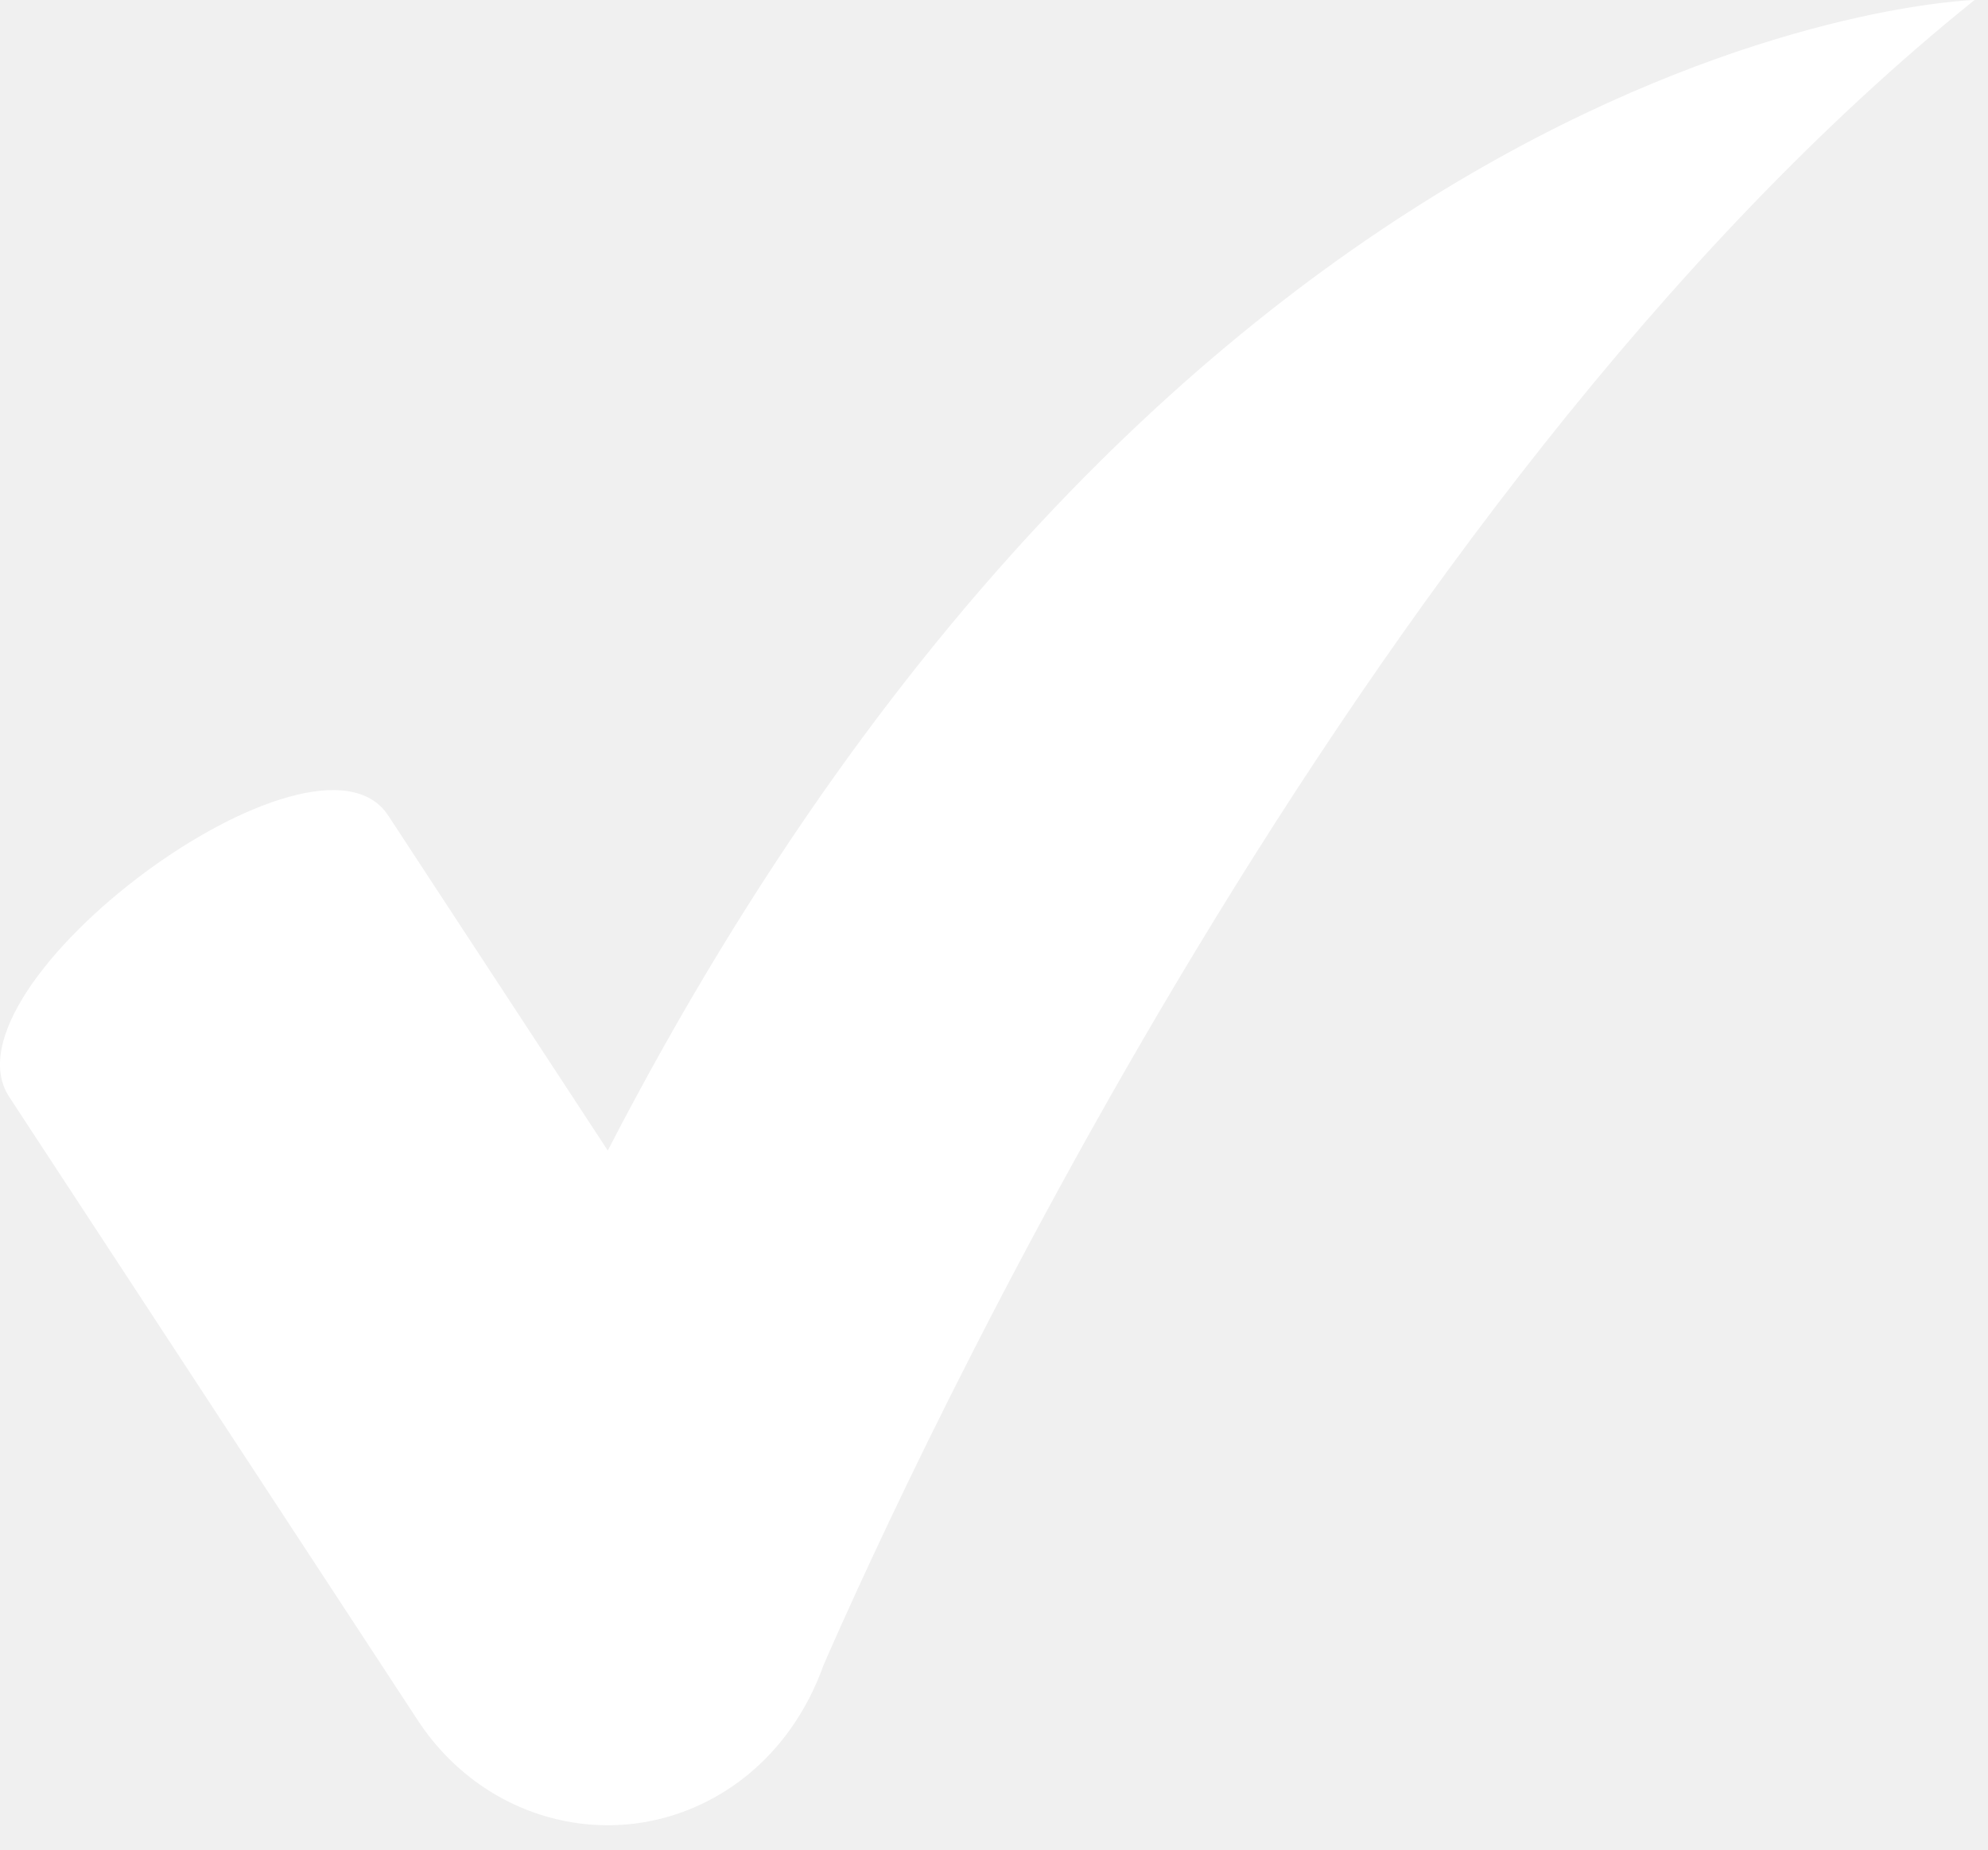
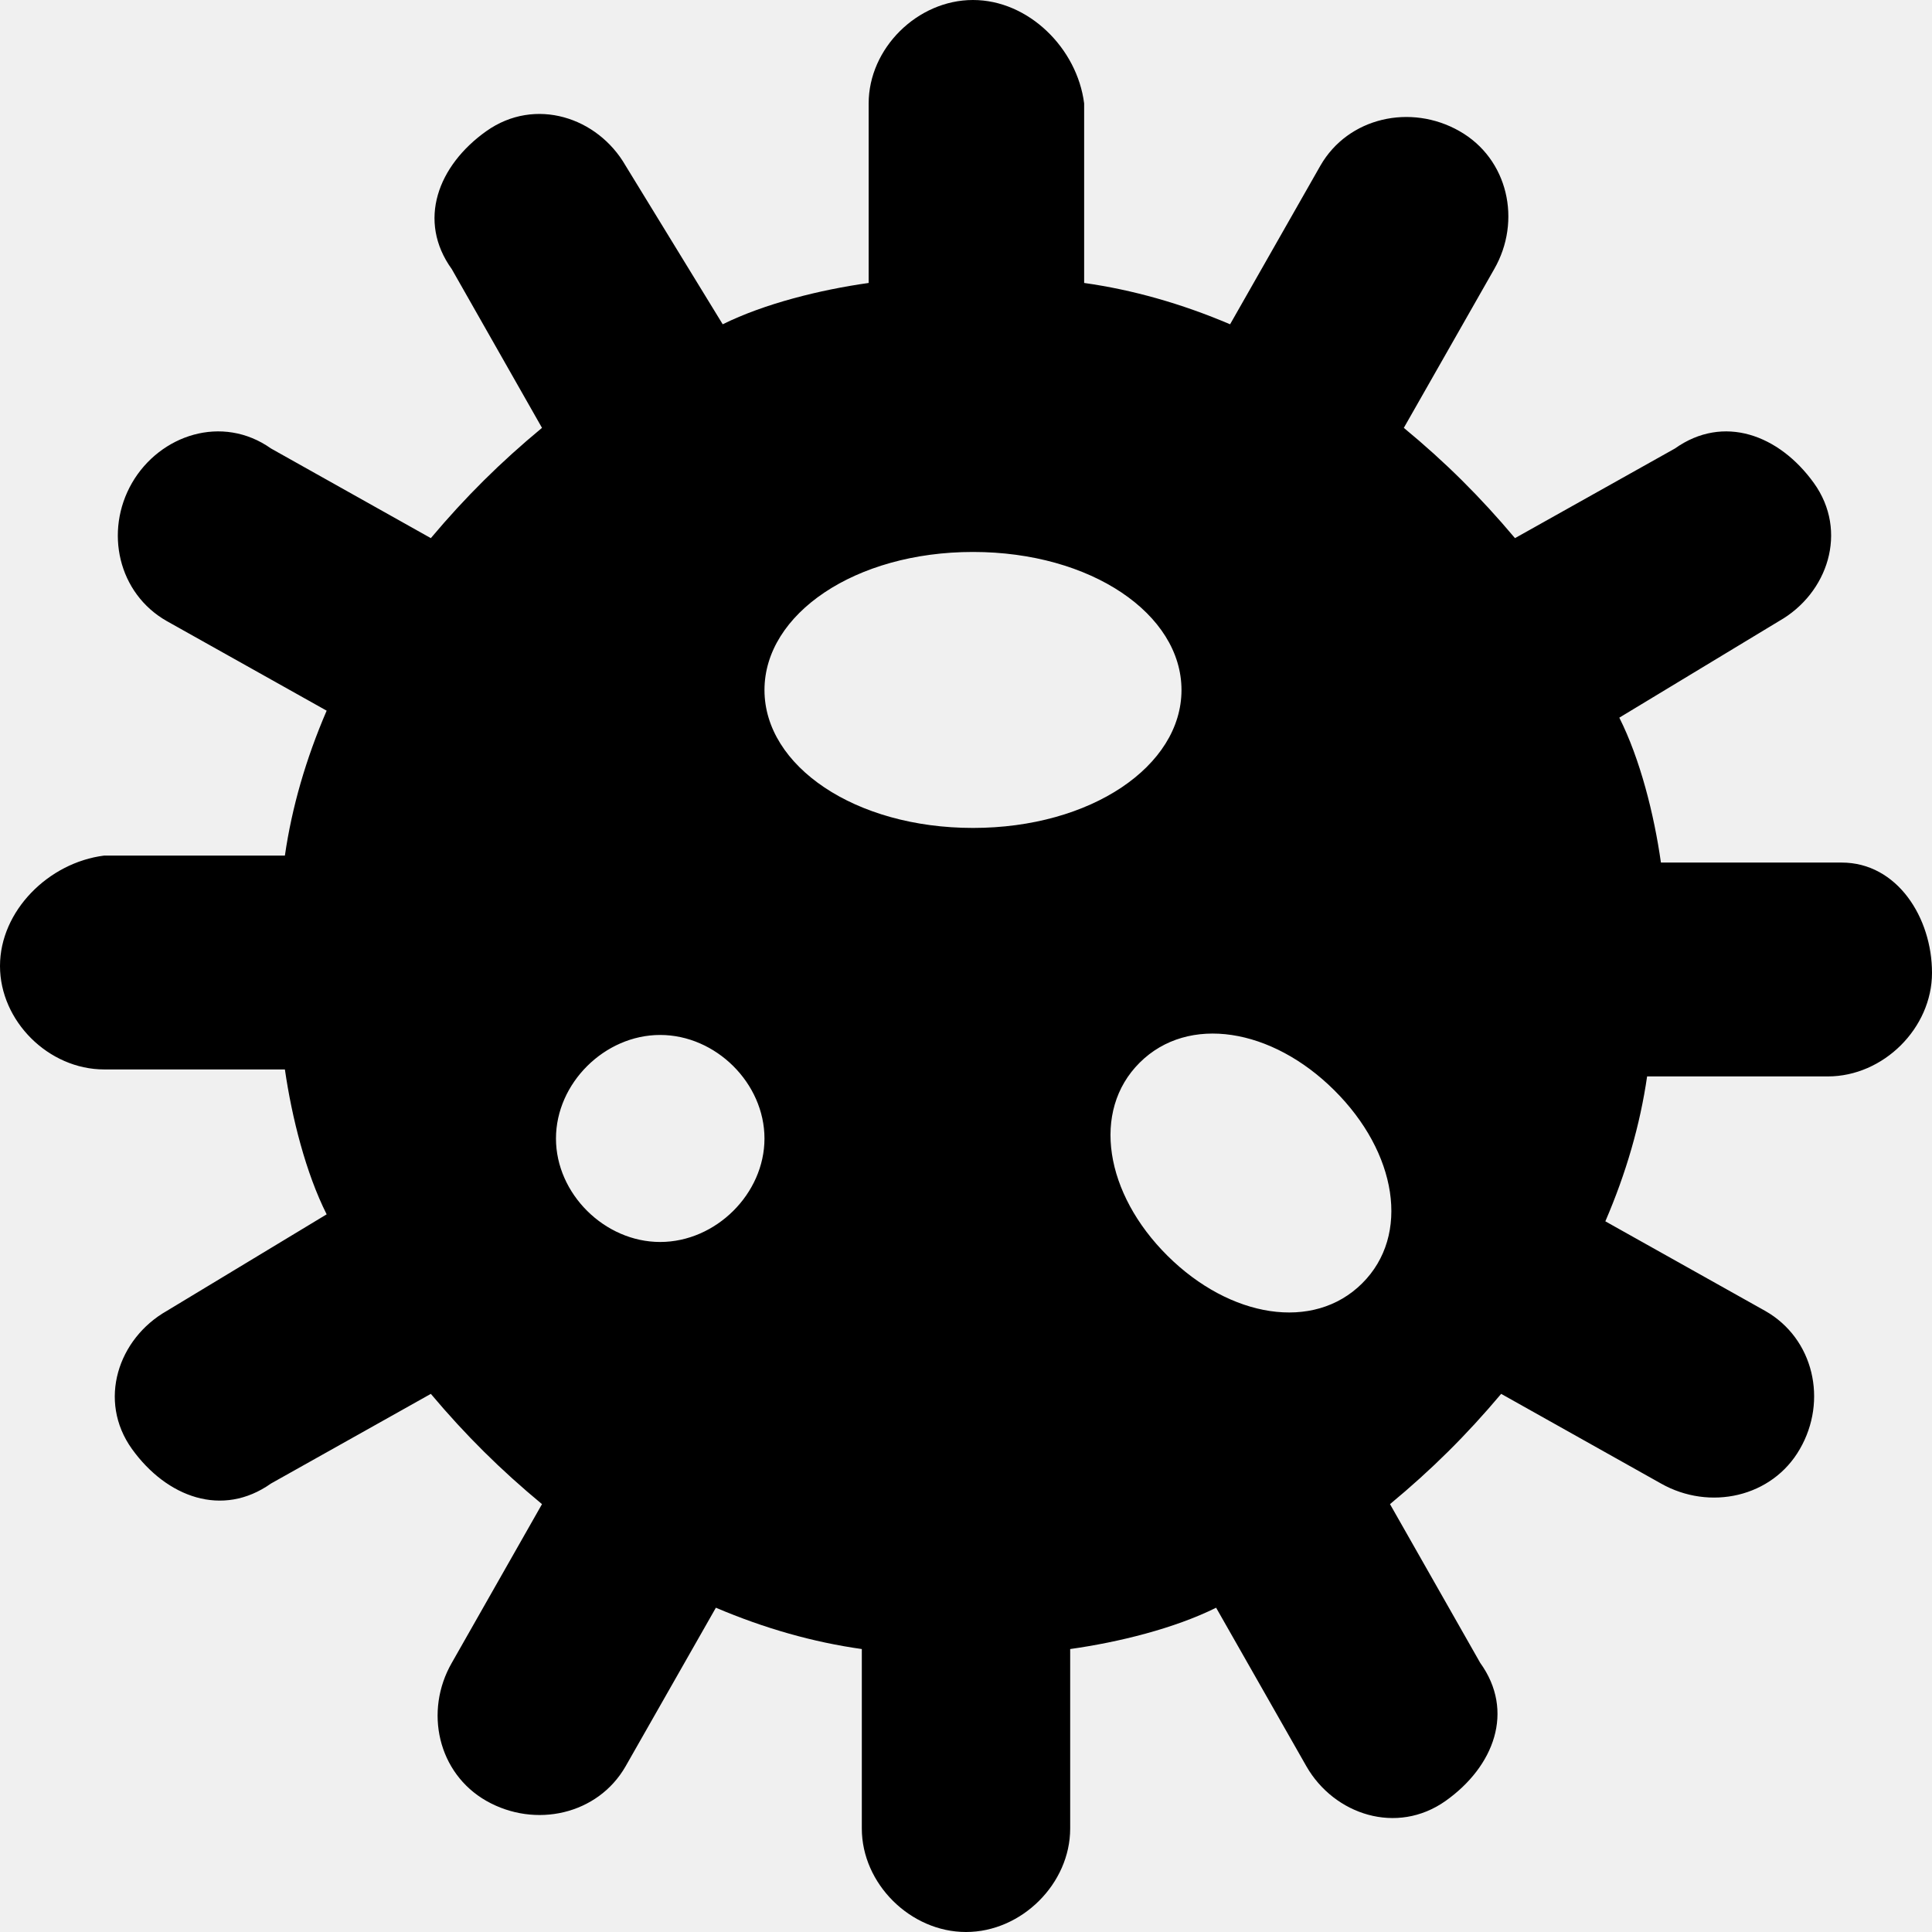
- <svg xmlns="http://www.w3.org/2000/svg" width="43" height="40" viewBox="0 0 43 40" fill="none">
-   <path d="M13.146 24.881L8.397 17.636C6.824 15.237 -1.373 21.322 0.199 23.72L9.036 37.202C10.609 39.601 13.74 40.194 15.994 38.521C16.635 38.045 17.134 37.432 17.49 36.748L17.494 36.75C17.494 36.75 17.505 36.724 17.514 36.703C17.628 36.479 17.728 36.25 17.811 36.013C19.629 31.849 29.259 10.809 42.709 0C42.709 5.79557e-07 25.772 0.455 13.146 24.881Z" fill="white" />
+ <svg xmlns="http://www.w3.org/2000/svg" width="13" height="13" viewBox="0 0 13 13" fill="none">
+   <path d="M12.392 5.804H11.176C11.13 5.479 11.036 5.107 10.896 4.829L11.971 4.179C12.299 3.993 12.439 3.575 12.205 3.25C11.971 2.925 11.597 2.786 11.27 3.018L10.194 3.621C9.96 3.343 9.727 3.111 9.446 2.879L10.054 1.811C10.241 1.486 10.148 1.068 9.82 0.882C9.493 0.696 9.072 0.789 8.885 1.114L8.277 2.182C7.95 2.043 7.622 1.95 7.295 1.904V0.696C7.248 0.325 6.921 0 6.547 0C6.173 0 5.845 0.325 5.845 0.696V1.904C5.518 1.95 5.144 2.043 4.863 2.182L4.209 1.114C4.022 0.789 3.601 0.65 3.273 0.882C2.946 1.114 2.806 1.486 3.04 1.811L3.647 2.879C3.367 3.111 3.133 3.343 2.899 3.621L1.824 3.018C1.496 2.786 1.076 2.925 0.888 3.25C0.701 3.575 0.795 3.993 1.122 4.179L2.198 4.782C2.058 5.107 1.964 5.432 1.917 5.757H0.701C0.327 5.804 0 6.129 0 6.5C0 6.871 0.327 7.196 0.701 7.196H1.917C1.964 7.521 2.058 7.893 2.198 8.171L1.122 8.821C0.795 9.007 0.655 9.425 0.888 9.75C1.122 10.075 1.496 10.214 1.824 9.982L2.899 9.379C3.133 9.657 3.367 9.889 3.647 10.121L3.04 11.189C2.853 11.514 2.946 11.932 3.273 12.118C3.601 12.304 4.022 12.211 4.209 11.886L4.817 10.818C5.144 10.957 5.471 11.05 5.799 11.096V12.304C5.799 12.675 6.126 13 6.5 13C6.874 13 7.201 12.675 7.201 12.304V11.096C7.529 11.05 7.903 10.957 8.183 10.818L8.791 11.886C8.978 12.211 9.399 12.35 9.727 12.118C10.054 11.886 10.194 11.514 9.96 11.189L9.353 10.121C9.633 9.889 9.867 9.657 10.101 9.379L11.176 9.982C11.504 10.168 11.925 10.075 12.111 9.75C12.299 9.425 12.205 9.007 11.878 8.821L10.802 8.218C10.942 7.893 11.036 7.568 11.083 7.243H12.299C12.673 7.243 13 6.918 13 6.546C13 6.175 12.766 5.804 12.392 5.804ZM4.442 8.357C4.068 8.357 3.741 8.032 3.741 7.661C3.741 7.289 4.068 6.964 4.442 6.964C4.817 6.964 5.144 7.289 5.144 7.661C5.144 8.032 4.817 8.357 4.442 8.357ZM6.547 5.571C5.752 5.571 5.144 5.154 5.144 4.643C5.144 4.132 5.752 3.714 6.547 3.714C7.342 3.714 7.95 4.132 7.95 4.643C7.95 5.154 7.342 5.571 6.547 5.571ZM9.165 8.636C8.838 8.961 8.277 8.868 7.856 8.45C7.435 8.032 7.342 7.475 7.669 7.15C7.996 6.825 8.558 6.918 8.978 7.336C9.399 7.754 9.493 8.311 9.165 8.636Z" fill="black" />
</svg>
